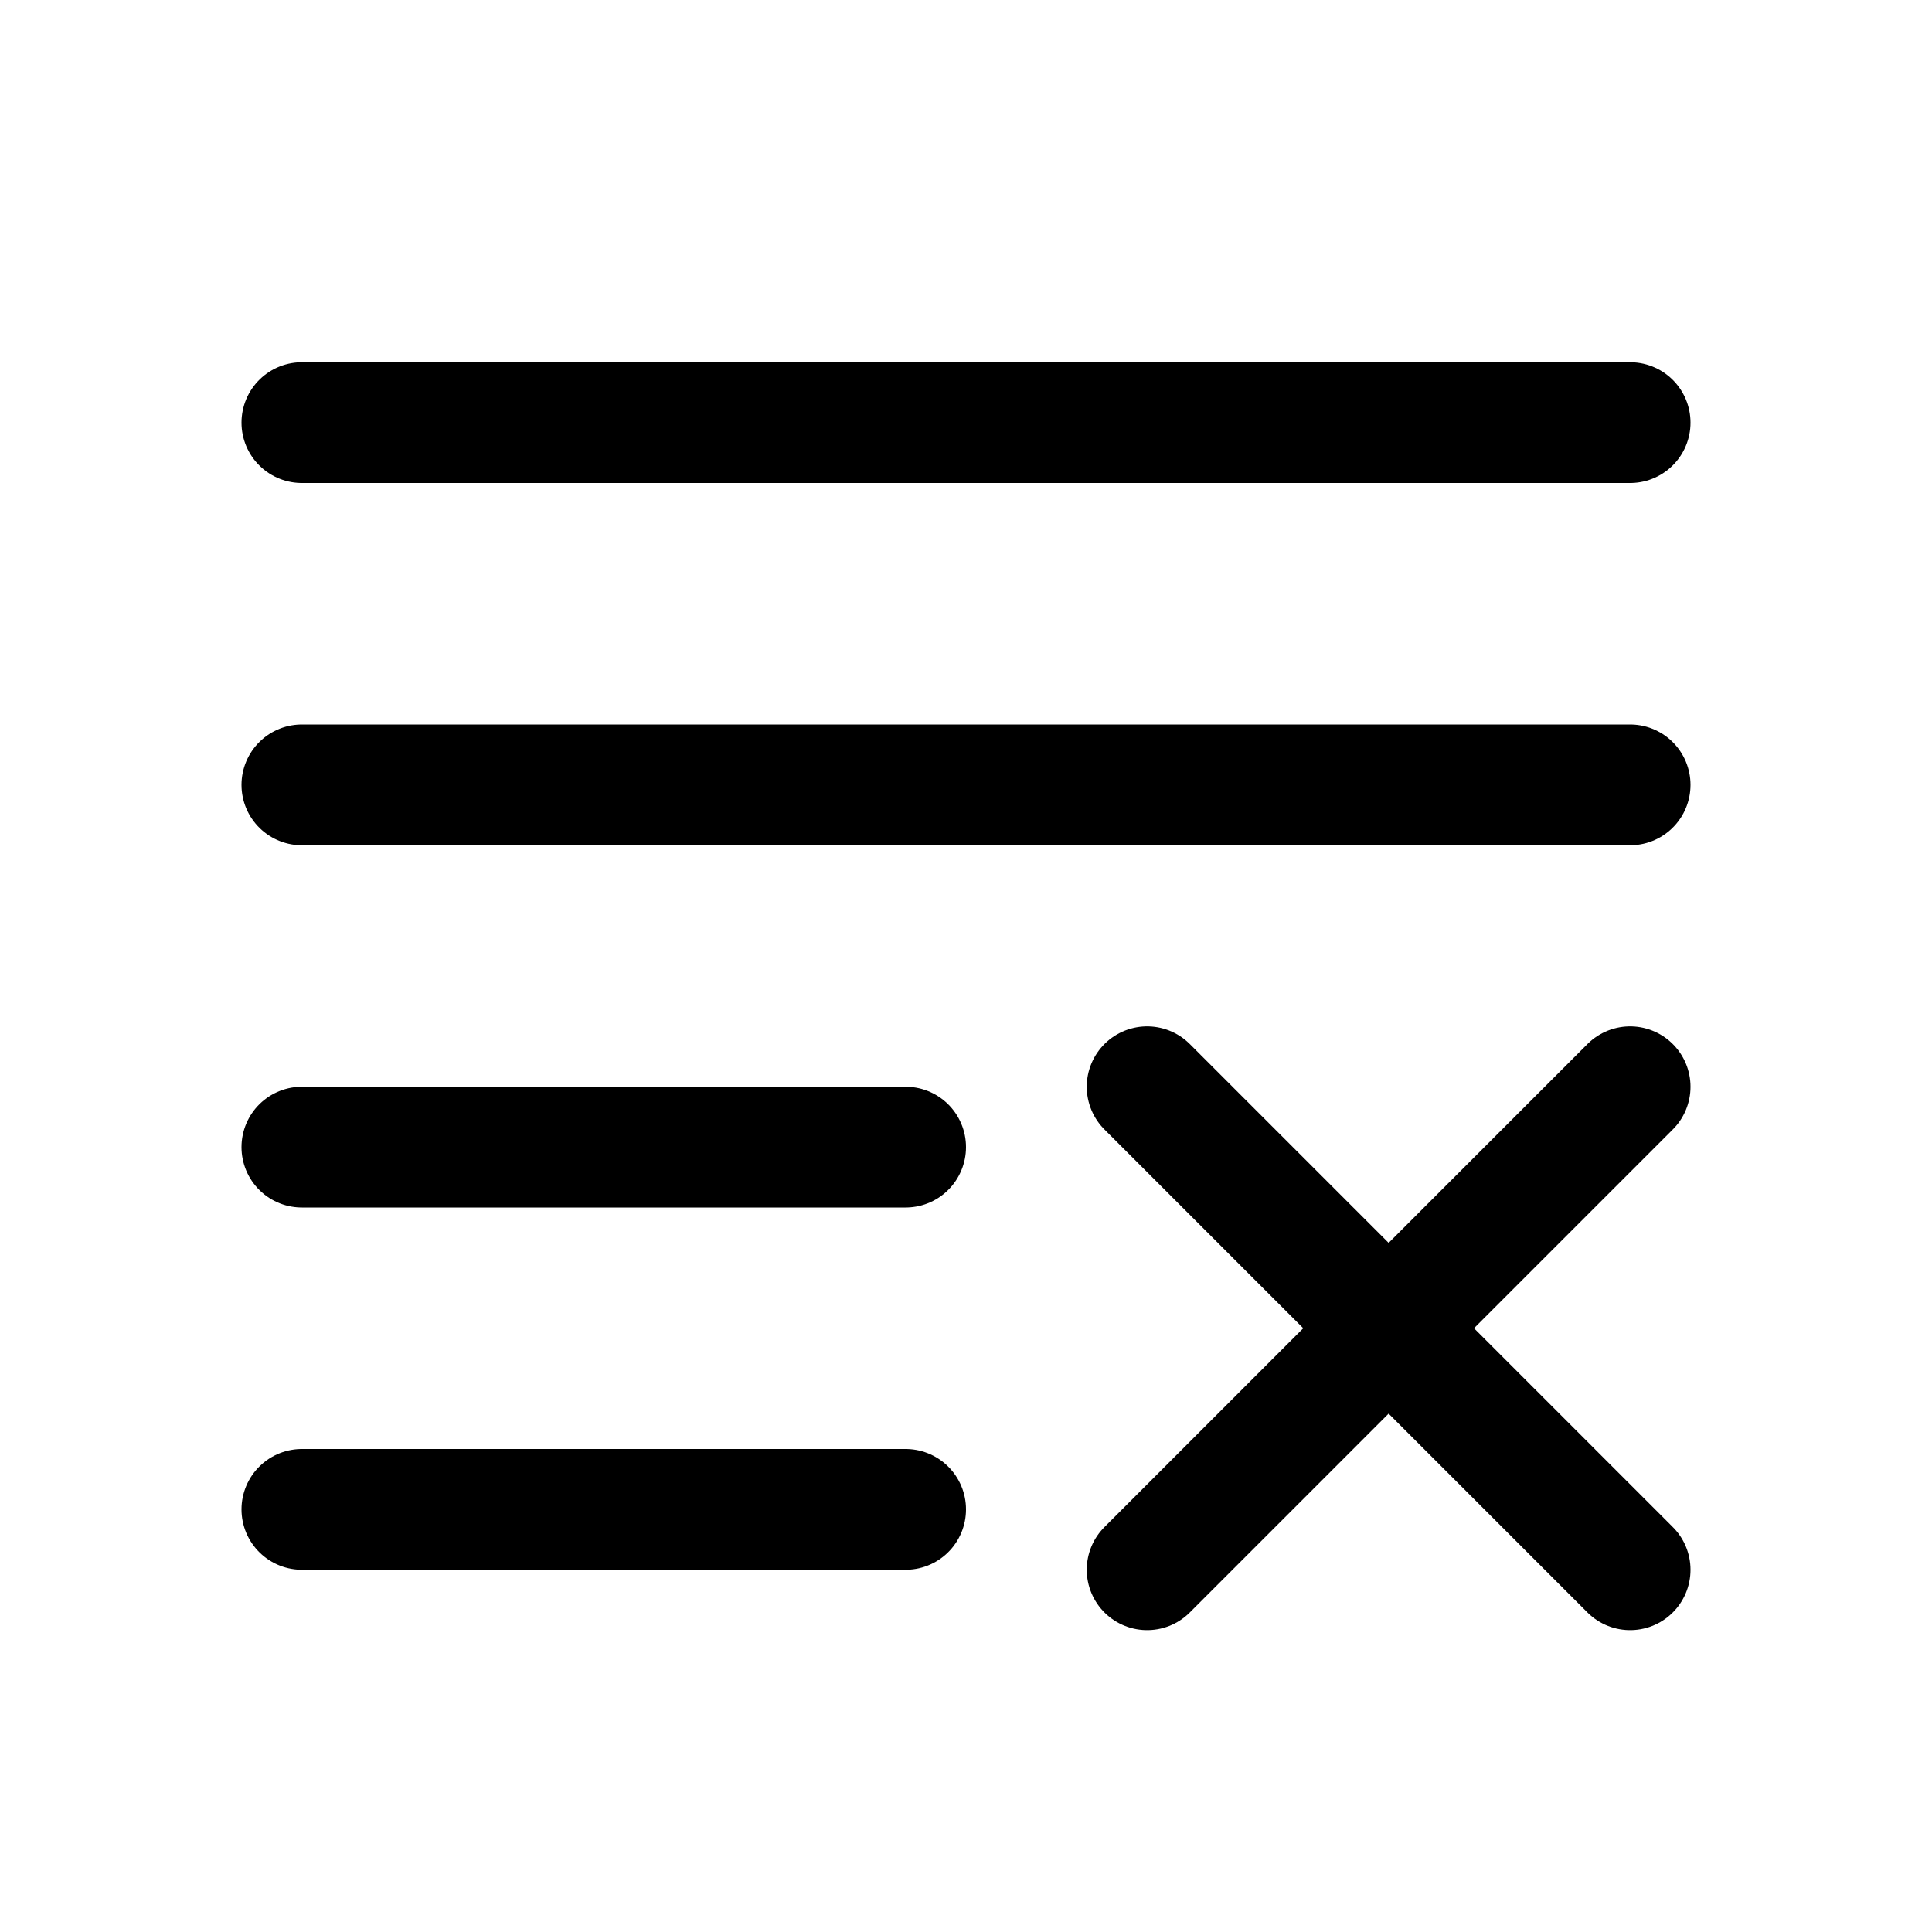
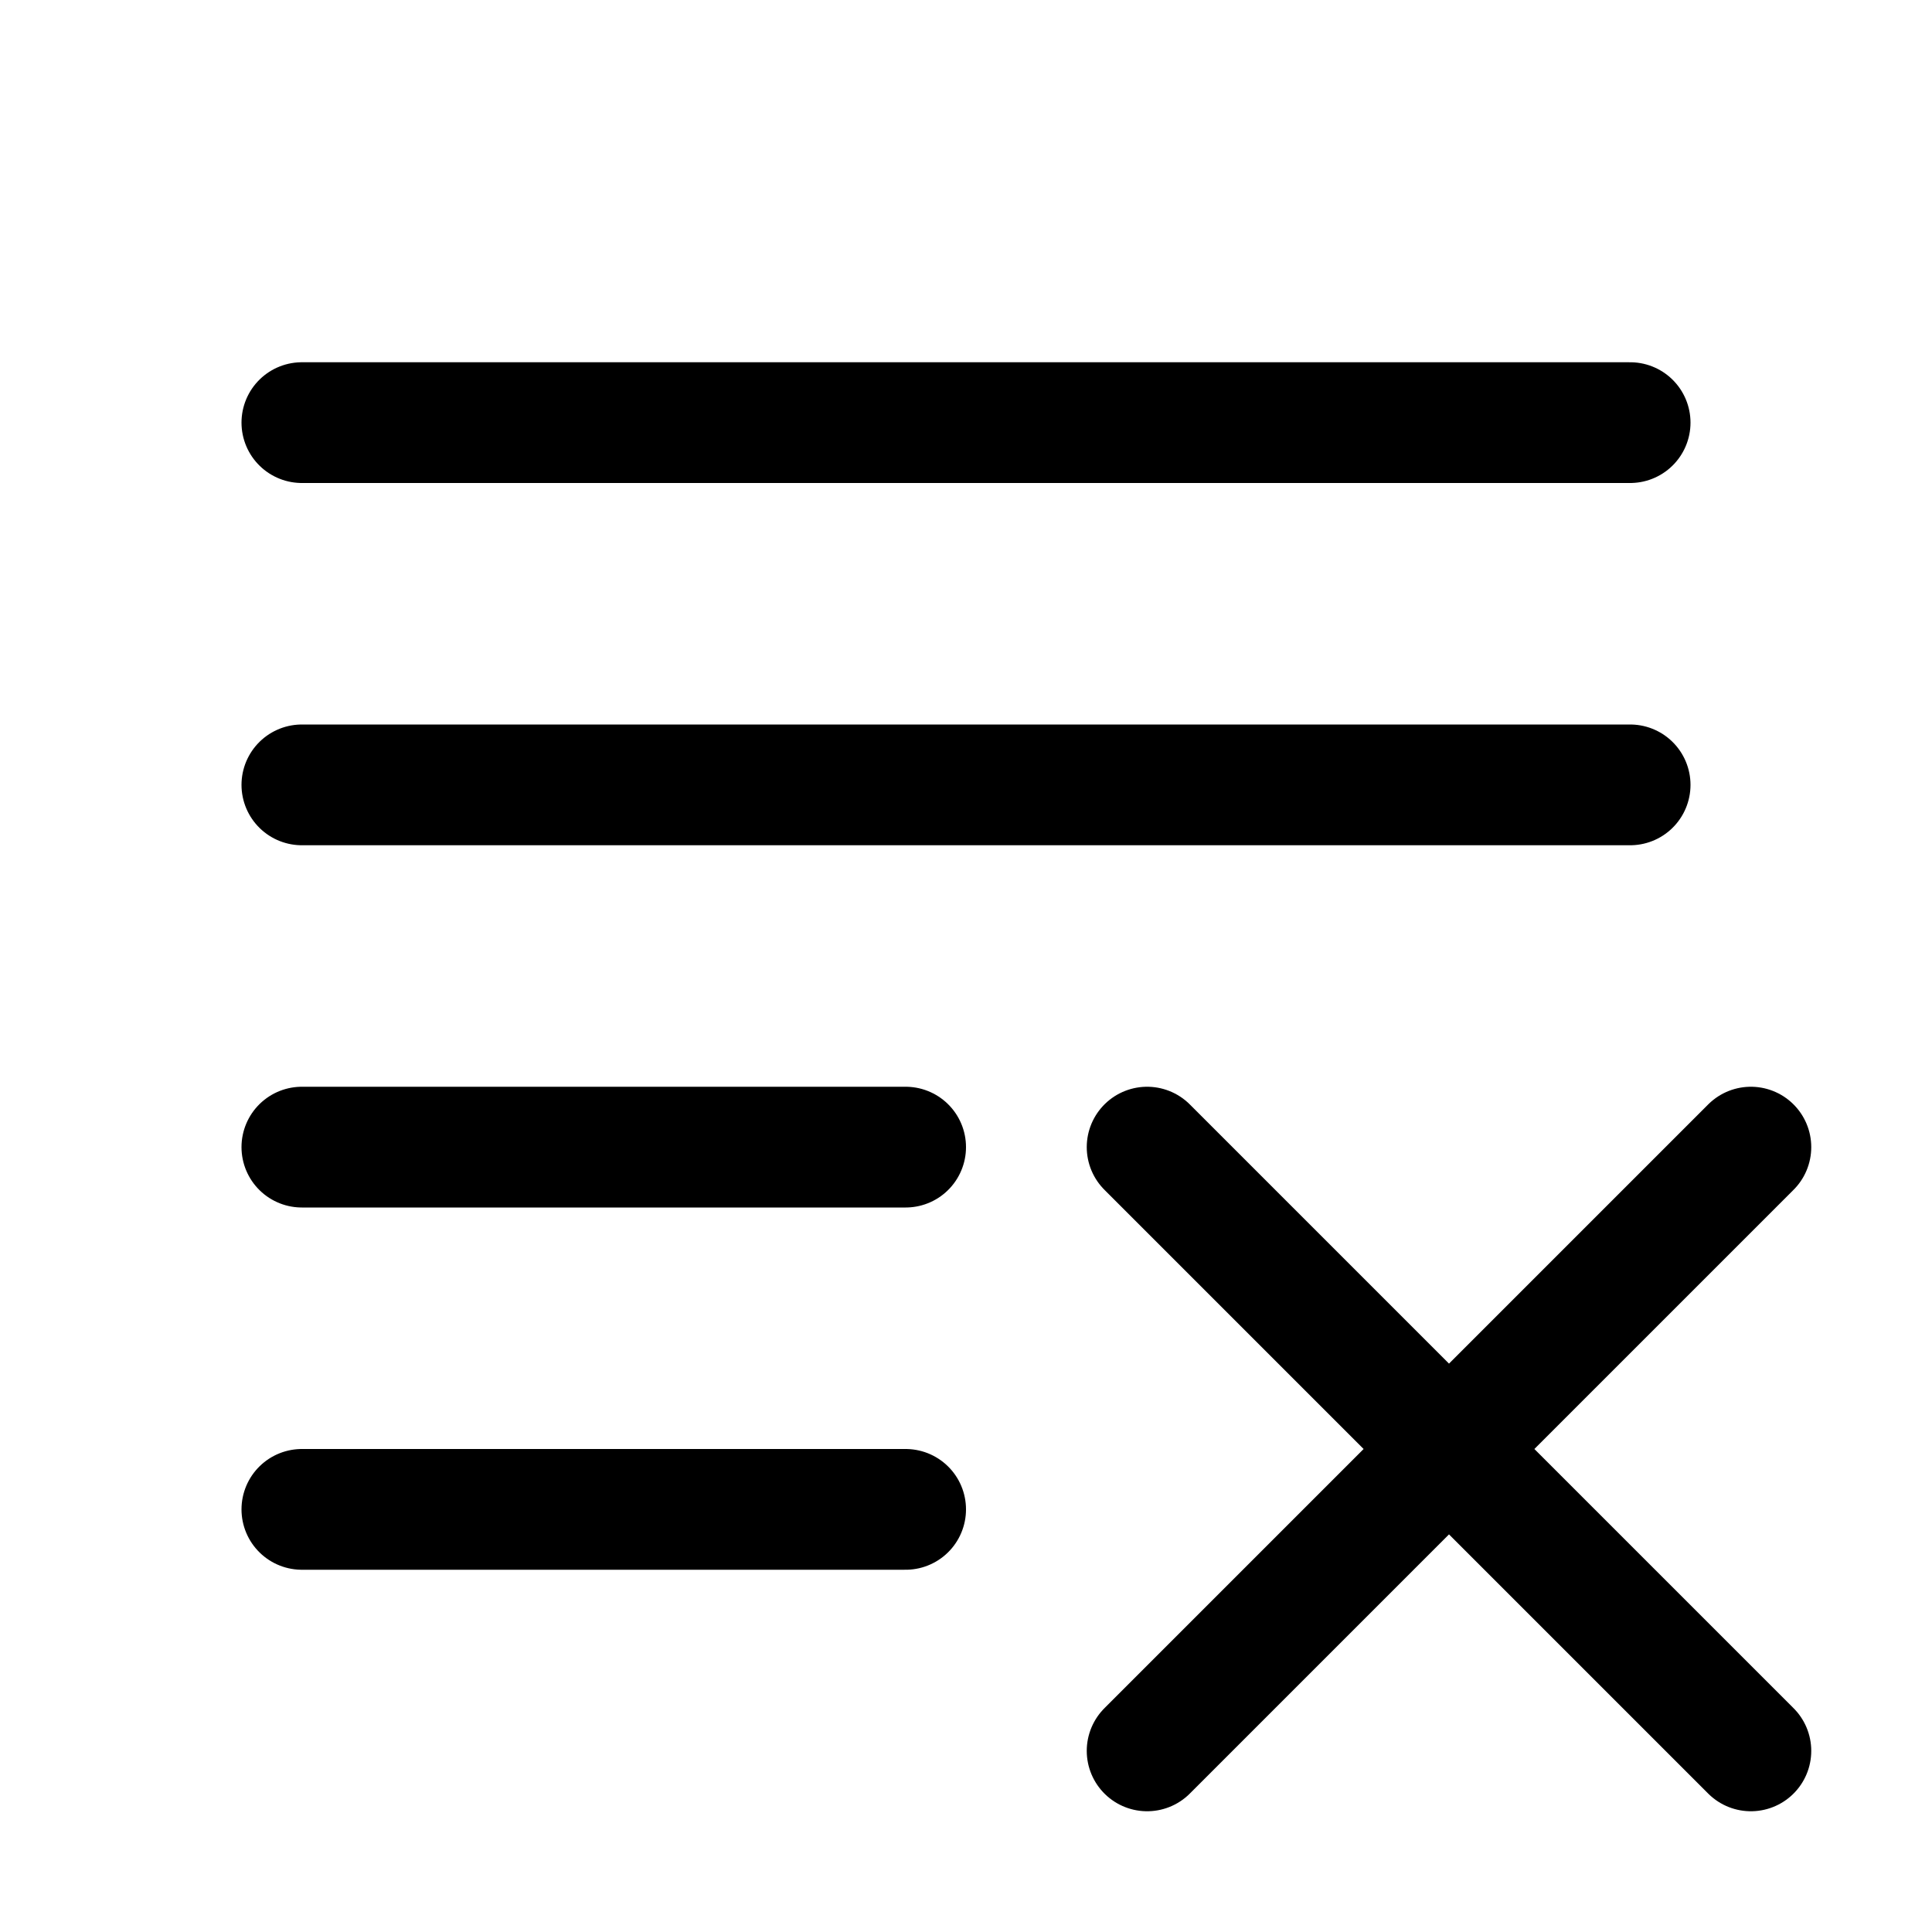
<svg xmlns="http://www.w3.org/2000/svg" fill="none" viewBox="0 0 16 16">
-   <path stroke="#000" stroke-linecap="round" d="M2.5 3.5h11m-11 3h11m-11 3h5m-5 3h5m2-3.5 2 2m0 0 2 2m-2-2 2-2m-2 2-2 2" />
+   <path stroke="#000" stroke-linecap="round" d="M2.5 3.5h11m-11 3h11m-11 3h5m-5 3h5m2-3L12 12m0 0 2.5 2.5M12 12l2.5-2.5M12 12l-2.5 2.5" />
</svg>
